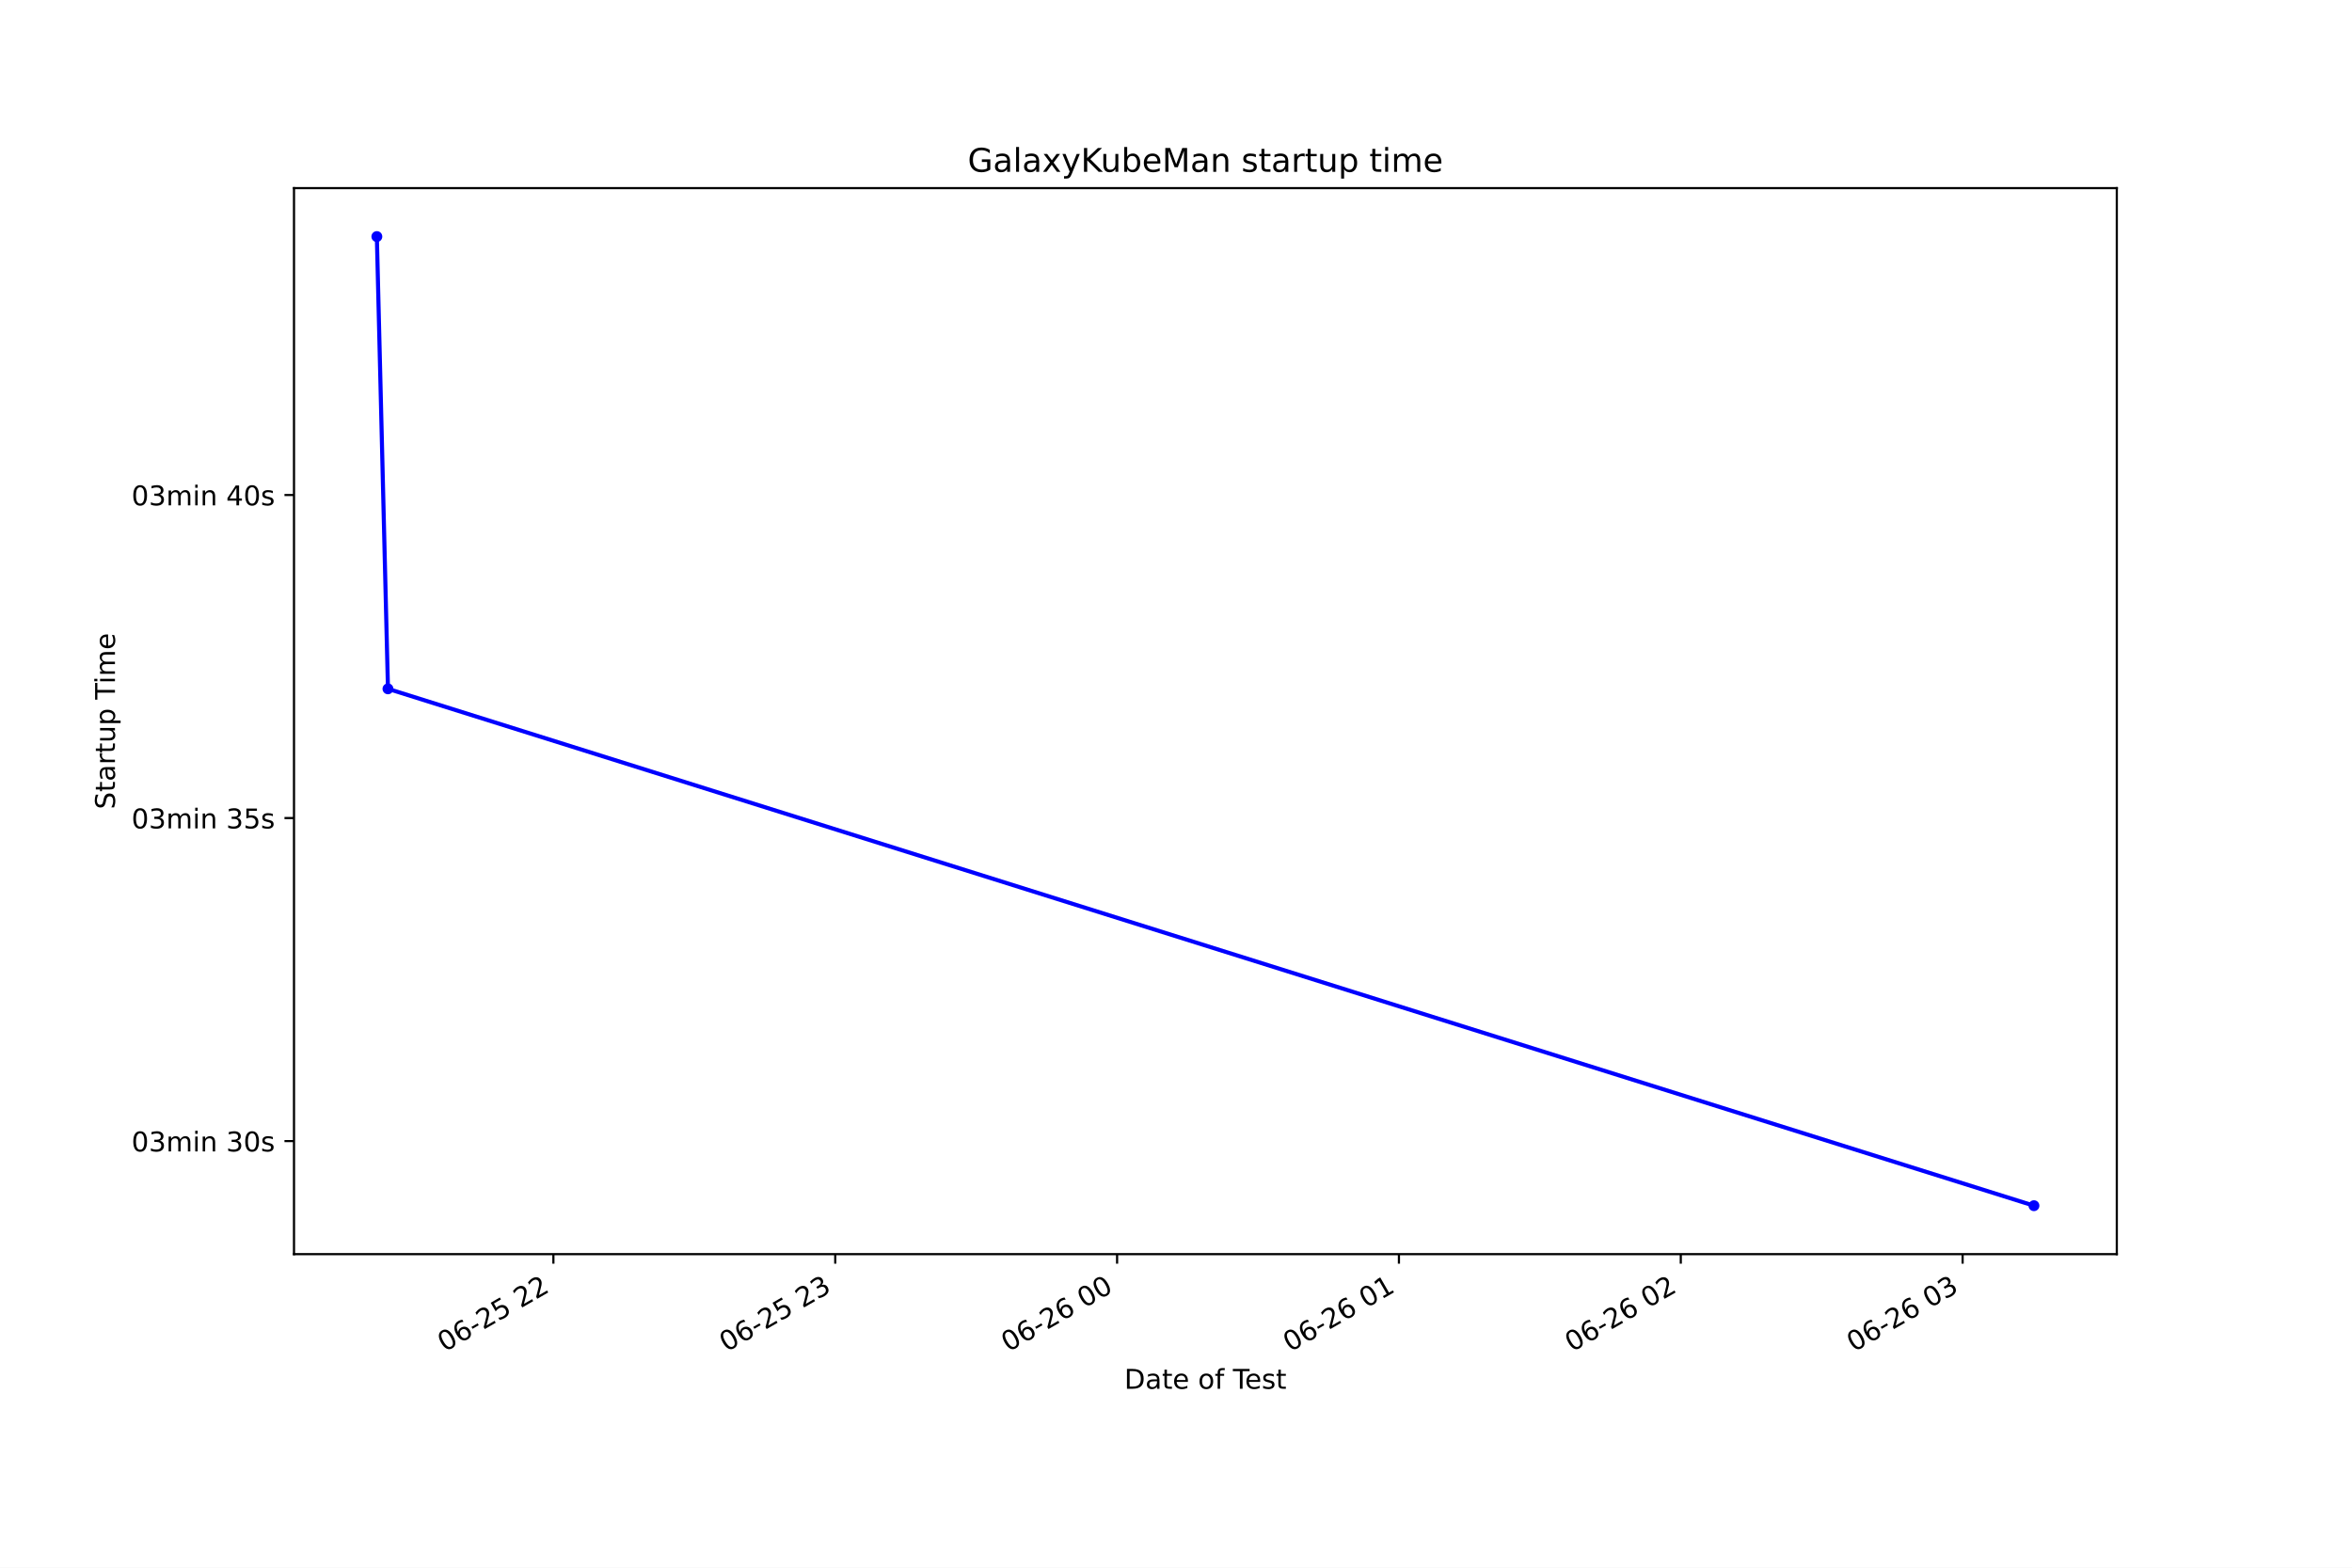
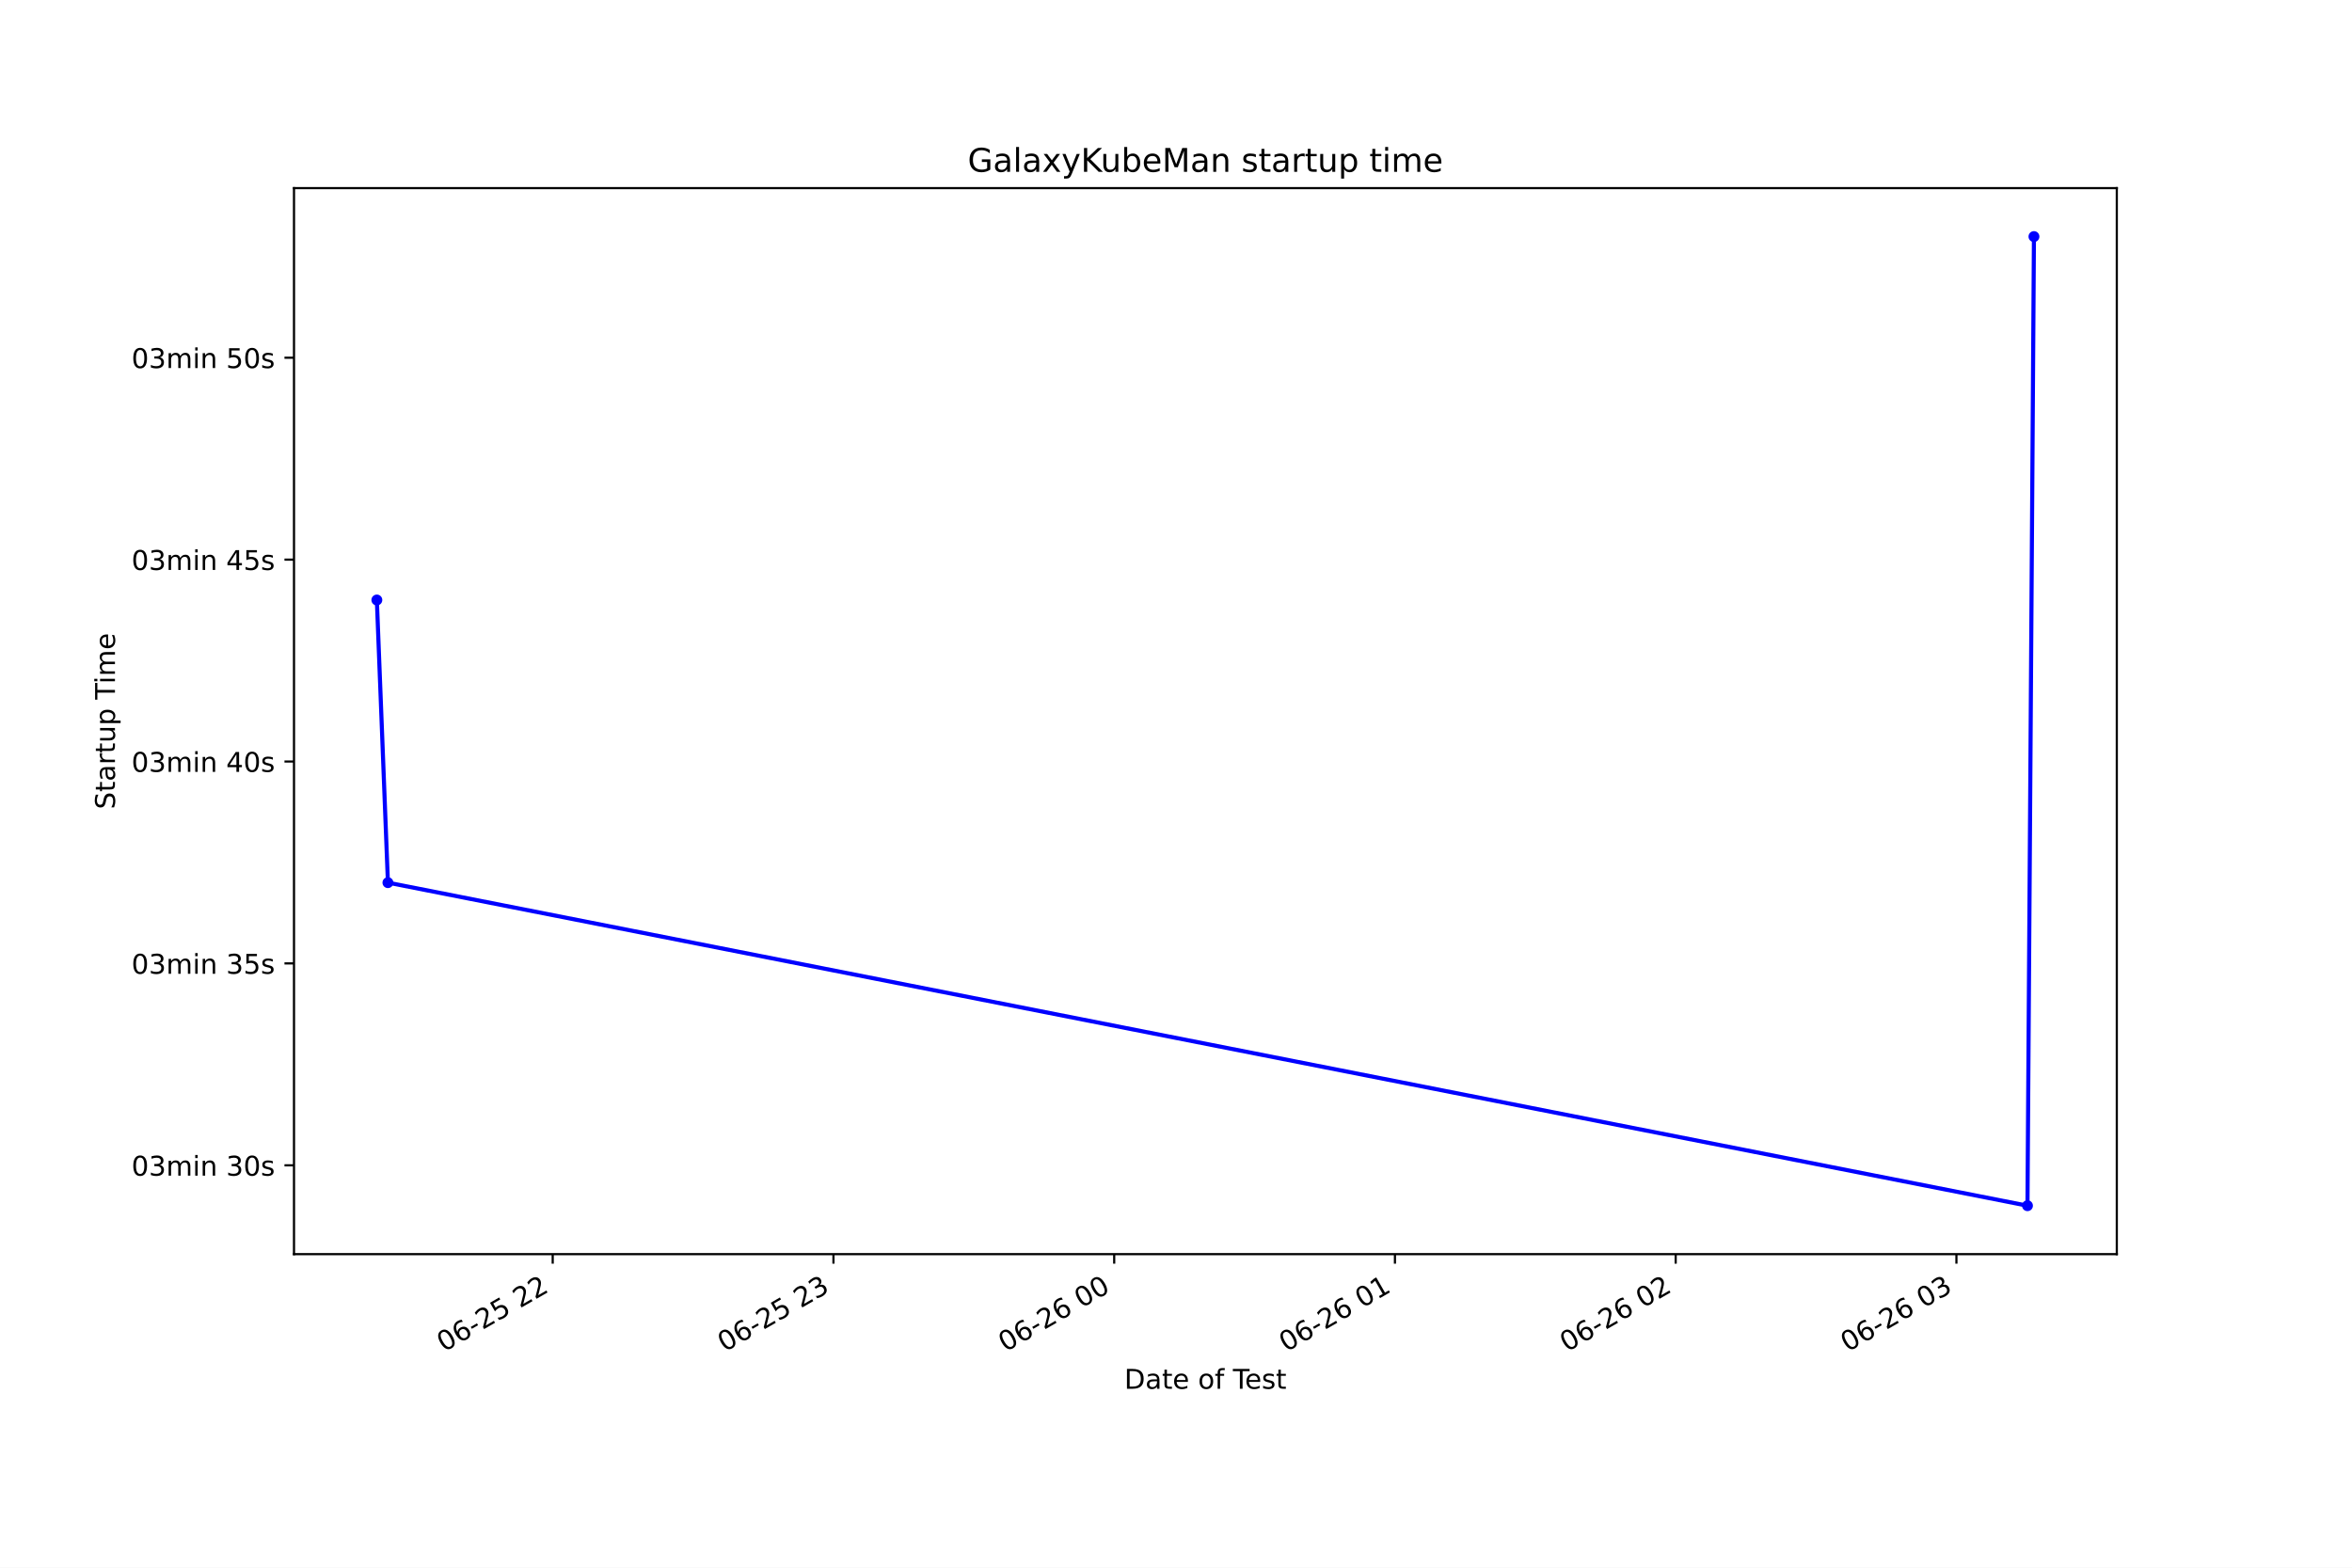
<svg xmlns="http://www.w3.org/2000/svg" xmlns:xlink="http://www.w3.org/1999/xlink" height="576pt" version="1.1" viewBox="0 0 864 576" width="864pt">
  <defs>
    <style type="text/css">*{stroke-linecap:butt;stroke-linejoin:round;}</style>
  </defs>
  <g id="figure_1">
    <g id="patch_1">
      <path d="M 0 576  L 864 576  L 864 0  L 0 0  z " style="fill:#ffffff;" />
    </g>
    <g id="axes_1">
      <g id="patch_2">
        <path d="M 108 460.8  L 777.6 460.8  L 777.6 69.12  L 108 69.12  z " style="fill:#ffffff;" />
      </g>
      <g id="matplotlib.axis_1">
        <g id="xtick_1">
          <g id="line2d_1">
            <defs>
-               <path d="M 0 0  L 0 3.5  " id="mb823dc4810" style="stroke:#000000;stroke-width:0.8;" />
+               <path d="M 0 0  L 0 3.5  " id="me6488b1b2f" style="stroke:#000000;stroke-width:0.8;" />
            </defs>
            <g>
-               <use style="stroke:#000000;stroke-width:0.8;" x="203.289" xlink:href="#mb823dc4810" y="460.8" />
+               <use style="stroke:#000000;stroke-width:0.8;" x="203.036" xlink:href="#me6488b1b2f" y="460.8" />
            </g>
          </g>
          <g id="text_1">
-             <g transform="translate(163.3123 496.8609)rotate(-30)scale(0.1 -0.1)">
+             <g transform="translate(163.059 496.8609)rotate(-30)scale(0.1 -0.1)">
              <defs>
                <path d="M 2034 4250  Q 1547 4250 1301 3770  Q 1056 3291 1056 2328  Q 1056 1369 1301 889  Q 1547 409 2034 409  Q 2525 409 2770 889  Q 3016 1369 3016 2328  Q 3016 3291 2770 3770  Q 2525 4250 2034 4250  z M 2034 4750  Q 2819 4750 3233 4129  Q 3647 3509 3647 2328  Q 3647 1150 3233 529  Q 2819 -91 2034 -91  Q 1250 -91 836 529  Q 422 1150 422 2328  Q 422 3509 836 4129  Q 1250 4750 2034 4750  z " id="DejaVuSans-30" transform="scale(0.015625)" />
                <path d="M 2113 2584  Q 1688 2584 1439 2293  Q 1191 2003 1191 1497  Q 1191 994 1439 701  Q 1688 409 2113 409  Q 2538 409 2786 701  Q 3034 994 3034 1497  Q 3034 2003 2786 2293  Q 2538 2584 2113 2584  z M 3366 4563  L 3366 3988  Q 3128 4100 2886 4159  Q 2644 4219 2406 4219  Q 1781 4219 1451 3797  Q 1122 3375 1075 2522  Q 1259 2794 1537 2939  Q 1816 3084 2150 3084  Q 2853 3084 3261 2657  Q 3669 2231 3669 1497  Q 3669 778 3244 343  Q 2819 -91 2113 -91  Q 1303 -91 875 529  Q 447 1150 447 2328  Q 447 3434 972 4092  Q 1497 4750 2381 4750  Q 2619 4750 2861 4703  Q 3103 4656 3366 4563  z " id="DejaVuSans-36" transform="scale(0.015625)" />
                <path d="M 313 2009  L 1997 2009  L 1997 1497  L 313 1497  L 313 2009  z " id="DejaVuSans-2d" transform="scale(0.015625)" />
                <path d="M 1228 531  L 3431 531  L 3431 0  L 469 0  L 469 531  Q 828 903 1448 1529  Q 2069 2156 2228 2338  Q 2531 2678 2651 2914  Q 2772 3150 2772 3378  Q 2772 3750 2511 3984  Q 2250 4219 1831 4219  Q 1534 4219 1204 4116  Q 875 4013 500 3803  L 500 4441  Q 881 4594 1212 4672  Q 1544 4750 1819 4750  Q 2544 4750 2975 4387  Q 3406 4025 3406 3419  Q 3406 3131 3298 2873  Q 3191 2616 2906 2266  Q 2828 2175 2409 1742  Q 1991 1309 1228 531  z " id="DejaVuSans-32" transform="scale(0.015625)" />
                <path d="M 691 4666  L 3169 4666  L 3169 4134  L 1269 4134  L 1269 2991  Q 1406 3038 1543 3061  Q 1681 3084 1819 3084  Q 2600 3084 3056 2656  Q 3513 2228 3513 1497  Q 3513 744 3044 326  Q 2575 -91 1722 -91  Q 1428 -91 1123 -41  Q 819 9 494 109  L 494 744  Q 775 591 1075 516  Q 1375 441 1709 441  Q 2250 441 2565 725  Q 2881 1009 2881 1497  Q 2881 1984 2565 2268  Q 2250 2553 1709 2553  Q 1456 2553 1204 2497  Q 953 2441 691 2322  L 691 4666  z " id="DejaVuSans-35" transform="scale(0.015625)" />
                <path id="DejaVuSans-20" transform="scale(0.015625)" />
              </defs>
              <use xlink:href="#DejaVuSans-30" />
              <use x="63.623" xlink:href="#DejaVuSans-36" />
              <use x="127.246" xlink:href="#DejaVuSans-2d" />
              <use x="163.33" xlink:href="#DejaVuSans-32" />
              <use x="226.953" xlink:href="#DejaVuSans-35" />
              <use x="290.576" xlink:href="#DejaVuSans-20" />
              <use x="322.363" xlink:href="#DejaVuSans-32" />
              <use x="385.986" xlink:href="#DejaVuSans-32" />
            </g>
          </g>
        </g>
        <g id="xtick_2">
          <g id="line2d_2">
            <g>
-               <use style="stroke:#000000;stroke-width:0.8;" x="306.824" xlink:href="#mb823dc4810" y="460.8" />
+               <use style="stroke:#000000;stroke-width:0.8;" x="306.167" xlink:href="#me6488b1b2f" y="460.8" />
            </g>
          </g>
          <g id="text_2">
-             <g transform="translate(266.8471 496.8609)rotate(-30)scale(0.1 -0.1)">
+             <g transform="translate(266.1894 496.8609)rotate(-30)scale(0.1 -0.1)">
              <defs>
                <path d="M 2597 2516  Q 3050 2419 3304 2112  Q 3559 1806 3559 1356  Q 3559 666 3084 287  Q 2609 -91 1734 -91  Q 1441 -91 1130 -33  Q 819 25 488 141  L 488 750  Q 750 597 1062 519  Q 1375 441 1716 441  Q 2309 441 2620 675  Q 2931 909 2931 1356  Q 2931 1769 2642 2001  Q 2353 2234 1838 2234  L 1294 2234  L 1294 2753  L 1863 2753  Q 2328 2753 2575 2939  Q 2822 3125 2822 3475  Q 2822 3834 2567 4026  Q 2313 4219 1838 4219  Q 1578 4219 1281 4162  Q 984 4106 628 3988  L 628 4550  Q 988 4650 1302 4700  Q 1616 4750 1894 4750  Q 2613 4750 3031 4423  Q 3450 4097 3450 3541  Q 3450 3153 3228 2886  Q 3006 2619 2597 2516  z " id="DejaVuSans-33" transform="scale(0.015625)" />
              </defs>
              <use xlink:href="#DejaVuSans-30" />
              <use x="63.623" xlink:href="#DejaVuSans-36" />
              <use x="127.246" xlink:href="#DejaVuSans-2d" />
              <use x="163.33" xlink:href="#DejaVuSans-32" />
              <use x="226.953" xlink:href="#DejaVuSans-35" />
              <use x="290.576" xlink:href="#DejaVuSans-20" />
              <use x="322.363" xlink:href="#DejaVuSans-32" />
              <use x="385.986" xlink:href="#DejaVuSans-33" />
            </g>
          </g>
        </g>
        <g id="xtick_3">
          <g id="line2d_3">
            <g>
-               <use style="stroke:#000000;stroke-width:0.8;" x="410.359" xlink:href="#mb823dc4810" y="460.8" />
+               <use style="stroke:#000000;stroke-width:0.8;" x="409.297" xlink:href="#me6488b1b2f" y="460.8" />
            </g>
          </g>
          <g id="text_3">
-             <g transform="translate(370.3819 496.8609)rotate(-30)scale(0.1 -0.1)">
+             <g transform="translate(369.3198 496.8609)rotate(-30)scale(0.1 -0.1)">
              <use xlink:href="#DejaVuSans-30" />
              <use x="63.623" xlink:href="#DejaVuSans-36" />
              <use x="127.246" xlink:href="#DejaVuSans-2d" />
              <use x="163.33" xlink:href="#DejaVuSans-32" />
              <use x="226.953" xlink:href="#DejaVuSans-36" />
              <use x="290.576" xlink:href="#DejaVuSans-20" />
              <use x="322.363" xlink:href="#DejaVuSans-30" />
              <use x="385.986" xlink:href="#DejaVuSans-30" />
            </g>
          </g>
        </g>
        <g id="xtick_4">
          <g id="line2d_4">
            <g>
-               <use style="stroke:#000000;stroke-width:0.8;" x="513.894" xlink:href="#mb823dc4810" y="460.8" />
+               <use style="stroke:#000000;stroke-width:0.8;" x="512.427" xlink:href="#me6488b1b2f" y="460.8" />
            </g>
          </g>
          <g id="text_4">
-             <g transform="translate(473.9168 496.8609)rotate(-30)scale(0.1 -0.1)">
+             <g transform="translate(472.4502 496.8609)rotate(-30)scale(0.1 -0.1)">
              <defs>
                <path d="M 794 531  L 1825 531  L 1825 4091  L 703 3866  L 703 4441  L 1819 4666  L 2450 4666  L 2450 531  L 3481 531  L 3481 0  L 794 0  L 794 531  z " id="DejaVuSans-31" transform="scale(0.015625)" />
              </defs>
              <use xlink:href="#DejaVuSans-30" />
              <use x="63.623" xlink:href="#DejaVuSans-36" />
              <use x="127.246" xlink:href="#DejaVuSans-2d" />
              <use x="163.33" xlink:href="#DejaVuSans-32" />
              <use x="226.953" xlink:href="#DejaVuSans-36" />
              <use x="290.576" xlink:href="#DejaVuSans-20" />
              <use x="322.363" xlink:href="#DejaVuSans-30" />
              <use x="385.986" xlink:href="#DejaVuSans-31" />
            </g>
          </g>
        </g>
        <g id="xtick_5">
          <g id="line2d_5">
            <g>
-               <use style="stroke:#000000;stroke-width:0.8;" x="617.429" xlink:href="#mb823dc4810" y="460.8" />
+               <use style="stroke:#000000;stroke-width:0.8;" x="615.558" xlink:href="#me6488b1b2f" y="460.8" />
            </g>
          </g>
          <g id="text_5">
-             <g transform="translate(577.4516 496.8609)rotate(-30)scale(0.1 -0.1)">
+             <g transform="translate(575.5806 496.8609)rotate(-30)scale(0.1 -0.1)">
              <use xlink:href="#DejaVuSans-30" />
              <use x="63.623" xlink:href="#DejaVuSans-36" />
              <use x="127.246" xlink:href="#DejaVuSans-2d" />
              <use x="163.33" xlink:href="#DejaVuSans-32" />
              <use x="226.953" xlink:href="#DejaVuSans-36" />
              <use x="290.576" xlink:href="#DejaVuSans-20" />
              <use x="322.363" xlink:href="#DejaVuSans-30" />
              <use x="385.986" xlink:href="#DejaVuSans-32" />
            </g>
          </g>
        </g>
        <g id="xtick_6">
          <g id="line2d_6">
            <g>
-               <use style="stroke:#000000;stroke-width:0.8;" x="720.964" xlink:href="#mb823dc4810" y="460.8" />
+               <use style="stroke:#000000;stroke-width:0.8;" x="718.688" xlink:href="#me6488b1b2f" y="460.8" />
            </g>
          </g>
          <g id="text_6">
-             <g transform="translate(680.9864 496.8609)rotate(-30)scale(0.1 -0.1)">
+             <g transform="translate(678.711 496.8609)rotate(-30)scale(0.1 -0.1)">
              <use xlink:href="#DejaVuSans-30" />
              <use x="63.623" xlink:href="#DejaVuSans-36" />
              <use x="127.246" xlink:href="#DejaVuSans-2d" />
              <use x="163.33" xlink:href="#DejaVuSans-32" />
              <use x="226.953" xlink:href="#DejaVuSans-36" />
              <use x="290.576" xlink:href="#DejaVuSans-20" />
              <use x="322.363" xlink:href="#DejaVuSans-30" />
              <use x="385.986" xlink:href="#DejaVuSans-33" />
            </g>
          </g>
        </g>
        <g id="text_7">
          <g transform="translate(413.0063 510.2604)scale(0.1 -0.1)">
            <defs>
              <path d="M 1259 4147  L 1259 519  L 2022 519  Q 2988 519 3436 956  Q 3884 1394 3884 2338  Q 3884 3275 3436 3711  Q 2988 4147 2022 4147  L 1259 4147  z M 628 4666  L 1925 4666  Q 3281 4666 3915 4102  Q 4550 3538 4550 2338  Q 4550 1131 3912 565  Q 3275 0 1925 0  L 628 0  L 628 4666  z " id="DejaVuSans-44" transform="scale(0.015625)" />
              <path d="M 2194 1759  Q 1497 1759 1228 1600  Q 959 1441 959 1056  Q 959 750 1161 570  Q 1363 391 1709 391  Q 2188 391 2477 730  Q 2766 1069 2766 1631  L 2766 1759  L 2194 1759  z M 3341 1997  L 3341 0  L 2766 0  L 2766 531  Q 2569 213 2275 61  Q 1981 -91 1556 -91  Q 1019 -91 701 211  Q 384 513 384 1019  Q 384 1609 779 1909  Q 1175 2209 1959 2209  L 2766 2209  L 2766 2266  Q 2766 2663 2505 2880  Q 2244 3097 1772 3097  Q 1472 3097 1187 3025  Q 903 2953 641 2809  L 641 3341  Q 956 3463 1253 3523  Q 1550 3584 1831 3584  Q 2591 3584 2966 3190  Q 3341 2797 3341 1997  z " id="DejaVuSans-61" transform="scale(0.015625)" />
              <path d="M 1172 4494  L 1172 3500  L 2356 3500  L 2356 3053  L 1172 3053  L 1172 1153  Q 1172 725 1289 603  Q 1406 481 1766 481  L 2356 481  L 2356 0  L 1766 0  Q 1100 0 847 248  Q 594 497 594 1153  L 594 3053  L 172 3053  L 172 3500  L 594 3500  L 594 4494  L 1172 4494  z " id="DejaVuSans-74" transform="scale(0.015625)" />
              <path d="M 3597 1894  L 3597 1613  L 953 1613  Q 991 1019 1311 708  Q 1631 397 2203 397  Q 2534 397 2845 478  Q 3156 559 3463 722  L 3463 178  Q 3153 47 2828 -22  Q 2503 -91 2169 -91  Q 1331 -91 842 396  Q 353 884 353 1716  Q 353 2575 817 3079  Q 1281 3584 2069 3584  Q 2775 3584 3186 3129  Q 3597 2675 3597 1894  z M 3022 2063  Q 3016 2534 2758 2815  Q 2500 3097 2075 3097  Q 1594 3097 1305 2825  Q 1016 2553 972 2059  L 3022 2063  z " id="DejaVuSans-65" transform="scale(0.015625)" />
              <path d="M 1959 3097  Q 1497 3097 1228 2736  Q 959 2375 959 1747  Q 959 1119 1226 758  Q 1494 397 1959 397  Q 2419 397 2687 759  Q 2956 1122 2956 1747  Q 2956 2369 2687 2733  Q 2419 3097 1959 3097  z M 1959 3584  Q 2709 3584 3137 3096  Q 3566 2609 3566 1747  Q 3566 888 3137 398  Q 2709 -91 1959 -91  Q 1206 -91 779 398  Q 353 888 353 1747  Q 353 2609 779 3096  Q 1206 3584 1959 3584  z " id="DejaVuSans-6f" transform="scale(0.015625)" />
              <path d="M 2375 4863  L 2375 4384  L 1825 4384  Q 1516 4384 1395 4259  Q 1275 4134 1275 3809  L 1275 3500  L 2222 3500  L 2222 3053  L 1275 3053  L 1275 0  L 697 0  L 697 3053  L 147 3053  L 147 3500  L 697 3500  L 697 3744  Q 697 4328 969 4595  Q 1241 4863 1831 4863  L 2375 4863  z " id="DejaVuSans-66" transform="scale(0.015625)" />
              <path d="M -19 4666  L 3928 4666  L 3928 4134  L 2272 4134  L 2272 0  L 1638 0  L 1638 4134  L -19 4134  L -19 4666  z " id="DejaVuSans-54" transform="scale(0.015625)" />
              <path d="M 2834 3397  L 2834 2853  Q 2591 2978 2328 3040  Q 2066 3103 1784 3103  Q 1356 3103 1142 2972  Q 928 2841 928 2578  Q 928 2378 1081 2264  Q 1234 2150 1697 2047  L 1894 2003  Q 2506 1872 2764 1633  Q 3022 1394 3022 966  Q 3022 478 2636 193  Q 2250 -91 1575 -91  Q 1294 -91 989 -36  Q 684 19 347 128  L 347 722  Q 666 556 975 473  Q 1284 391 1588 391  Q 1994 391 2212 530  Q 2431 669 2431 922  Q 2431 1156 2273 1281  Q 2116 1406 1581 1522  L 1381 1569  Q 847 1681 609 1914  Q 372 2147 372 2553  Q 372 3047 722 3315  Q 1072 3584 1716 3584  Q 2034 3584 2315 3537  Q 2597 3491 2834 3397  z " id="DejaVuSans-73" transform="scale(0.015625)" />
            </defs>
            <use xlink:href="#DejaVuSans-44" />
            <use x="77.002" xlink:href="#DejaVuSans-61" />
            <use x="138.281" xlink:href="#DejaVuSans-74" />
            <use x="177.49" xlink:href="#DejaVuSans-65" />
            <use x="239.014" xlink:href="#DejaVuSans-20" />
            <use x="270.801" xlink:href="#DejaVuSans-6f" />
            <use x="331.982" xlink:href="#DejaVuSans-66" />
            <use x="367.188" xlink:href="#DejaVuSans-20" />
            <use x="398.975" xlink:href="#DejaVuSans-54" />
            <use x="443.059" xlink:href="#DejaVuSans-65" />
            <use x="504.582" xlink:href="#DejaVuSans-73" />
            <use x="556.682" xlink:href="#DejaVuSans-74" />
          </g>
        </g>
      </g>
      <g id="matplotlib.axis_2">
        <g id="ytick_1">
          <g id="line2d_7">
            <defs>
-               <path d="M 0 0  L -3.5 0  " id="mc47bee6eed" style="stroke:#000000;stroke-width:0.8;" />
+               <path d="M 0 0  L -3.5 0  " id="m323b0a9a21" style="stroke:#000000;stroke-width:0.8;" />
            </defs>
            <g>
-               <use style="stroke:#000000;stroke-width:0.8;" x="108" xlink:href="#mc47bee6eed" y="419.258" />
+               <use style="stroke:#000000;stroke-width:0.8;" x="108" xlink:href="#m323b0a9a21" y="428.16" />
            </g>
          </g>
          <g id="text_8">
-             <g transform="translate(48.30625 423.0574)scale(0.1 -0.1)">
+             <g transform="translate(48.30625 431.9592)scale(0.1 -0.1)">
              <defs>
                <path d="M 3328 2828  Q 3544 3216 3844 3400  Q 4144 3584 4550 3584  Q 5097 3584 5394 3201  Q 5691 2819 5691 2113  L 5691 0  L 5113 0  L 5113 2094  Q 5113 2597 4934 2840  Q 4756 3084 4391 3084  Q 3944 3084 3684 2787  Q 3425 2491 3425 1978  L 3425 0  L 2847 0  L 2847 2094  Q 2847 2600 2669 2842  Q 2491 3084 2119 3084  Q 1678 3084 1418 2786  Q 1159 2488 1159 1978  L 1159 0  L 581 0  L 581 3500  L 1159 3500  L 1159 2956  Q 1356 3278 1631 3431  Q 1906 3584 2284 3584  Q 2666 3584 2933 3390  Q 3200 3197 3328 2828  z " id="DejaVuSans-6d" transform="scale(0.015625)" />
                <path d="M 603 3500  L 1178 3500  L 1178 0  L 603 0  L 603 3500  z M 603 4863  L 1178 4863  L 1178 4134  L 603 4134  L 603 4863  z " id="DejaVuSans-69" transform="scale(0.015625)" />
                <path d="M 3513 2113  L 3513 0  L 2938 0  L 2938 2094  Q 2938 2591 2744 2837  Q 2550 3084 2163 3084  Q 1697 3084 1428 2787  Q 1159 2491 1159 1978  L 1159 0  L 581 0  L 581 3500  L 1159 3500  L 1159 2956  Q 1366 3272 1645 3428  Q 1925 3584 2291 3584  Q 2894 3584 3203 3211  Q 3513 2838 3513 2113  z " id="DejaVuSans-6e" transform="scale(0.015625)" />
              </defs>
              <use xlink:href="#DejaVuSans-30" />
              <use x="63.623" xlink:href="#DejaVuSans-33" />
              <use x="127.246" xlink:href="#DejaVuSans-6d" />
              <use x="224.658" xlink:href="#DejaVuSans-69" />
              <use x="252.441" xlink:href="#DejaVuSans-6e" />
              <use x="315.82" xlink:href="#DejaVuSans-20" />
              <use x="347.607" xlink:href="#DejaVuSans-33" />
              <use x="411.23" xlink:href="#DejaVuSans-30" />
              <use x="474.854" xlink:href="#DejaVuSans-73" />
            </g>
          </g>
        </g>
        <g id="ytick_2">
          <g id="line2d_8">
            <g>
-               <use style="stroke:#000000;stroke-width:0.8;" x="108" xlink:href="#mc47bee6eed" y="300.567" />
+               <use style="stroke:#000000;stroke-width:0.8;" x="108" xlink:href="#m323b0a9a21" y="353.978" />
            </g>
          </g>
          <g id="text_9">
-             <g transform="translate(48.30625 304.3665)scale(0.1 -0.1)">
+             <g transform="translate(48.30625 357.7774)scale(0.1 -0.1)">
              <use xlink:href="#DejaVuSans-30" />
              <use x="63.623" xlink:href="#DejaVuSans-33" />
              <use x="127.246" xlink:href="#DejaVuSans-6d" />
              <use x="224.658" xlink:href="#DejaVuSans-69" />
              <use x="252.441" xlink:href="#DejaVuSans-6e" />
              <use x="315.82" xlink:href="#DejaVuSans-20" />
              <use x="347.607" xlink:href="#DejaVuSans-33" />
              <use x="411.23" xlink:href="#DejaVuSans-35" />
              <use x="474.854" xlink:href="#DejaVuSans-73" />
            </g>
          </g>
        </g>
        <g id="ytick_3">
          <g id="line2d_9">
            <g>
-               <use style="stroke:#000000;stroke-width:0.8;" x="108" xlink:href="#mc47bee6eed" y="181.876" />
+               <use style="stroke:#000000;stroke-width:0.8;" x="108" xlink:href="#m323b0a9a21" y="279.796" />
            </g>
          </g>
          <g id="text_10">
-             <g transform="translate(48.30625 185.6756)scale(0.1 -0.1)">
+             <g transform="translate(48.30625 283.5956)scale(0.1 -0.1)">
              <defs>
                <path d="M 2419 4116  L 825 1625  L 2419 1625  L 2419 4116  z M 2253 4666  L 3047 4666  L 3047 1625  L 3713 1625  L 3713 1100  L 3047 1100  L 3047 0  L 2419 0  L 2419 1100  L 313 1100  L 313 1709  L 2253 4666  z " id="DejaVuSans-34" transform="scale(0.015625)" />
              </defs>
              <use xlink:href="#DejaVuSans-30" />
              <use x="63.623" xlink:href="#DejaVuSans-33" />
              <use x="127.246" xlink:href="#DejaVuSans-6d" />
              <use x="224.658" xlink:href="#DejaVuSans-69" />
              <use x="252.441" xlink:href="#DejaVuSans-6e" />
              <use x="315.82" xlink:href="#DejaVuSans-20" />
              <use x="347.607" xlink:href="#DejaVuSans-34" />
              <use x="411.23" xlink:href="#DejaVuSans-30" />
              <use x="474.854" xlink:href="#DejaVuSans-73" />
            </g>
          </g>
        </g>
-         <g id="text_11">
+         <g id="ytick_4">
+           <g id="line2d_10">
+             <g>
+               <use style="stroke:#000000;stroke-width:0.8;" x="108" xlink:href="#m323b0a9a21" y="205.615" />
+             </g>
+           </g>
+           <g id="text_11">
+             <g transform="translate(48.30625 209.4138)scale(0.1 -0.1)">
+               <use xlink:href="#DejaVuSans-30" />
+               <use x="63.623" xlink:href="#DejaVuSans-33" />
+               <use x="127.246" xlink:href="#DejaVuSans-6d" />
+               <use x="224.658" xlink:href="#DejaVuSans-69" />
+               <use x="252.441" xlink:href="#DejaVuSans-6e" />
+               <use x="315.82" xlink:href="#DejaVuSans-20" />
+               <use x="347.607" xlink:href="#DejaVuSans-34" />
+               <use x="411.23" xlink:href="#DejaVuSans-35" />
+               <use x="474.854" xlink:href="#DejaVuSans-73" />
+             </g>
+           </g>
+         </g>
+         <g id="ytick_5">
+           <g id="line2d_11">
+             <g>
+               <use style="stroke:#000000;stroke-width:0.8;" x="108" xlink:href="#m323b0a9a21" y="131.433" />
+             </g>
+           </g>
+           <g id="text_12">
+             <g transform="translate(48.30625 135.2319)scale(0.1 -0.1)">
+               <use xlink:href="#DejaVuSans-30" />
+               <use x="63.623" xlink:href="#DejaVuSans-33" />
+               <use x="127.246" xlink:href="#DejaVuSans-6d" />
+               <use x="224.658" xlink:href="#DejaVuSans-69" />
+               <use x="252.441" xlink:href="#DejaVuSans-6e" />
+               <use x="315.82" xlink:href="#DejaVuSans-20" />
+               <use x="347.607" xlink:href="#DejaVuSans-35" />
+               <use x="411.23" xlink:href="#DejaVuSans-30" />
+               <use x="474.854" xlink:href="#DejaVuSans-73" />
+             </g>
+           </g>
+         </g>
+         <g id="text_13">
          <g transform="translate(42.22656 297.3397)rotate(-90)scale(0.1 -0.1)">
            <defs>
              <path d="M 3425 4513  L 3425 3897  Q 3066 4069 2747 4153  Q 2428 4238 2131 4238  Q 1616 4238 1336 4038  Q 1056 3838 1056 3469  Q 1056 3159 1242 3001  Q 1428 2844 1947 2747  L 2328 2669  Q 3034 2534 3370 2195  Q 3706 1856 3706 1288  Q 3706 609 3251 259  Q 2797 -91 1919 -91  Q 1588 -91 1214 -16  Q 841 59 441 206  L 441 856  Q 825 641 1194 531  Q 1563 422 1919 422  Q 2459 422 2753 634  Q 3047 847 3047 1241  Q 3047 1584 2836 1778  Q 2625 1972 2144 2069  L 1759 2144  Q 1053 2284 737 2584  Q 422 2884 422 3419  Q 422 4038 858 4394  Q 1294 4750 2059 4750  Q 2388 4750 2728 4690  Q 3069 4631 3425 4513  z " id="DejaVuSans-53" transform="scale(0.015625)" />
              <path d="M 2631 2963  Q 2534 3019 2420 3045  Q 2306 3072 2169 3072  Q 1681 3072 1420 2755  Q 1159 2438 1159 1844  L 1159 0  L 581 0  L 581 3500  L 1159 3500  L 1159 2956  Q 1341 3275 1631 3429  Q 1922 3584 2338 3584  Q 2397 3584 2469 3576  Q 2541 3569 2628 3553  L 2631 2963  z " id="DejaVuSans-72" transform="scale(0.015625)" />
              <path d="M 544 1381  L 544 3500  L 1119 3500  L 1119 1403  Q 1119 906 1312 657  Q 1506 409 1894 409  Q 2359 409 2629 706  Q 2900 1003 2900 1516  L 2900 3500  L 3475 3500  L 3475 0  L 2900 0  L 2900 538  Q 2691 219 2414 64  Q 2138 -91 1772 -91  Q 1169 -91 856 284  Q 544 659 544 1381  z M 1991 3584  L 1991 3584  z " id="DejaVuSans-75" transform="scale(0.015625)" />
              <path d="M 1159 525  L 1159 -1331  L 581 -1331  L 581 3500  L 1159 3500  L 1159 2969  Q 1341 3281 1617 3432  Q 1894 3584 2278 3584  Q 2916 3584 3314 3078  Q 3713 2572 3713 1747  Q 3713 922 3314 415  Q 2916 -91 2278 -91  Q 1894 -91 1617 61  Q 1341 213 1159 525  z M 3116 1747  Q 3116 2381 2855 2742  Q 2594 3103 2138 3103  Q 1681 3103 1420 2742  Q 1159 2381 1159 1747  Q 1159 1113 1420 752  Q 1681 391 2138 391  Q 2594 391 2855 752  Q 3116 1113 3116 1747  z " id="DejaVuSans-70" transform="scale(0.015625)" />
            </defs>
            <use xlink:href="#DejaVuSans-53" />
            <use x="63.477" xlink:href="#DejaVuSans-74" />
            <use x="102.686" xlink:href="#DejaVuSans-61" />
            <use x="163.965" xlink:href="#DejaVuSans-72" />
            <use x="205.078" xlink:href="#DejaVuSans-74" />
            <use x="244.287" xlink:href="#DejaVuSans-75" />
            <use x="307.666" xlink:href="#DejaVuSans-70" />
            <use x="371.143" xlink:href="#DejaVuSans-20" />
            <use x="402.93" xlink:href="#DejaVuSans-54" />
            <use x="460.889" xlink:href="#DejaVuSans-69" />
            <use x="488.672" xlink:href="#DejaVuSans-6d" />
            <use x="586.084" xlink:href="#DejaVuSans-65" />
          </g>
        </g>
      </g>
-       <g id="line2d_10">
-         <path clip-path="url(#p0ecf2a13c5)" d="M 747.164 442.996  L 142.52 253.091  L 138.436 86.924  " style="fill:none;stroke:#0000ff;stroke-linecap:square;stroke-width:1.5;" />
+       <g id="line2d_12">
+         <path clip-path="url(#p4029357180)" d="M 747.164 86.924  L 744.786 442.996  L 142.504 324.305  L 138.436 220.451  " style="fill:none;stroke:#0000ff;stroke-linecap:square;stroke-width:1.5;" />
        <defs>
-           <path d="M 0 1.5  C 0.398 1.5 0.779 1.342 1.061 1.061  C 1.342 0.779 1.5 0.398 1.5 0  C 1.5 -0.398 1.342 -0.779 1.061 -1.061  C 0.779 -1.342 0.398 -1.5 0 -1.5  C -0.398 -1.5 -0.779 -1.342 -1.061 -1.061  C -1.342 -0.779 -1.5 -0.398 -1.5 0  C -1.5 0.398 -1.342 0.779 -1.061 1.061  C -0.779 1.342 -0.398 1.5 0 1.5  z " id="m5369cb0ecd" style="stroke:#0000ff;" />
+           <path d="M 0 1.5  C 0.398 1.5 0.779 1.342 1.061 1.061  C 1.342 0.779 1.5 0.398 1.5 0  C 1.5 -0.398 1.342 -0.779 1.061 -1.061  C 0.779 -1.342 0.398 -1.5 0 -1.5  C -0.398 -1.5 -0.779 -1.342 -1.061 -1.061  C -1.342 -0.779 -1.5 -0.398 -1.5 0  C -1.5 0.398 -1.342 0.779 -1.061 1.061  C -0.779 1.342 -0.398 1.5 0 1.5  z " id="m2cdac9c969" style="stroke:#0000ff;" />
        </defs>
-         <g clip-path="url(#p0ecf2a13c5)">
-           <use style="fill:#0000ff;stroke:#0000ff;" x="747.164" xlink:href="#m5369cb0ecd" y="442.996" />
-           <use style="fill:#0000ff;stroke:#0000ff;" x="142.52" xlink:href="#m5369cb0ecd" y="253.091" />
-           <use style="fill:#0000ff;stroke:#0000ff;" x="138.436" xlink:href="#m5369cb0ecd" y="86.924" />
+         <g clip-path="url(#p4029357180)">
+           <use style="fill:#0000ff;stroke:#0000ff;" x="747.164" xlink:href="#m2cdac9c969" y="86.924" />
+           <use style="fill:#0000ff;stroke:#0000ff;" x="744.786" xlink:href="#m2cdac9c969" y="442.996" />
+           <use style="fill:#0000ff;stroke:#0000ff;" x="142.504" xlink:href="#m2cdac9c969" y="324.305" />
+           <use style="fill:#0000ff;stroke:#0000ff;" x="138.436" xlink:href="#m2cdac9c969" y="220.451" />
        </g>
      </g>
      <g id="patch_3">
        <path d="M 108 460.8  L 108 69.12  " style="fill:none;stroke:#000000;stroke-linecap:square;stroke-linejoin:miter;stroke-width:0.8;" />
      </g>
      <g id="patch_4">
        <path d="M 777.6 460.8  L 777.6 69.12  " style="fill:none;stroke:#000000;stroke-linecap:square;stroke-linejoin:miter;stroke-width:0.8;" />
      </g>
      <g id="patch_5">
        <path d="M 108 460.8  L 777.6 460.8  " style="fill:none;stroke:#000000;stroke-linecap:square;stroke-linejoin:miter;stroke-width:0.8;" />
      </g>
      <g id="patch_6">
        <path d="M 108 69.12  L 777.6 69.12  " style="fill:none;stroke:#000000;stroke-linecap:square;stroke-linejoin:miter;stroke-width:0.8;" />
      </g>
-       <g id="text_12">
+       <g id="text_14">
        <g transform="translate(355.4794 63.12)scale(0.12 -0.12)">
          <defs>
            <path d="M 3809 666  L 3809 1919  L 2778 1919  L 2778 2438  L 4434 2438  L 4434 434  Q 4069 175 3628 42  Q 3188 -91 2688 -91  Q 1594 -91 976 548  Q 359 1188 359 2328  Q 359 3472 976 4111  Q 1594 4750 2688 4750  Q 3144 4750 3555 4637  Q 3966 4525 4313 4306  L 4313 3634  Q 3963 3931 3569 4081  Q 3175 4231 2741 4231  Q 1884 4231 1454 3753  Q 1025 3275 1025 2328  Q 1025 1384 1454 906  Q 1884 428 2741 428  Q 3075 428 3337 486  Q 3600 544 3809 666  z " id="DejaVuSans-47" transform="scale(0.015625)" />
            <path d="M 603 4863  L 1178 4863  L 1178 0  L 603 0  L 603 4863  z " id="DejaVuSans-6c" transform="scale(0.015625)" />
            <path d="M 3513 3500  L 2247 1797  L 3578 0  L 2900 0  L 1881 1375  L 863 0  L 184 0  L 1544 1831  L 300 3500  L 978 3500  L 1906 2253  L 2834 3500  L 3513 3500  z " id="DejaVuSans-78" transform="scale(0.015625)" />
            <path d="M 2059 -325  Q 1816 -950 1584 -1140  Q 1353 -1331 966 -1331  L 506 -1331  L 506 -850  L 844 -850  Q 1081 -850 1212 -737  Q 1344 -625 1503 -206  L 1606 56  L 191 3500  L 800 3500  L 1894 763  L 2988 3500  L 3597 3500  L 2059 -325  z " id="DejaVuSans-79" transform="scale(0.015625)" />
            <path d="M 628 4666  L 1259 4666  L 1259 2694  L 3353 4666  L 4166 4666  L 1850 2491  L 4331 0  L 3500 0  L 1259 2247  L 1259 0  L 628 0  L 628 4666  z " id="DejaVuSans-4b" transform="scale(0.015625)" />
            <path d="M 3116 1747  Q 3116 2381 2855 2742  Q 2594 3103 2138 3103  Q 1681 3103 1420 2742  Q 1159 2381 1159 1747  Q 1159 1113 1420 752  Q 1681 391 2138 391  Q 2594 391 2855 752  Q 3116 1113 3116 1747  z M 1159 2969  Q 1341 3281 1617 3432  Q 1894 3584 2278 3584  Q 2916 3584 3314 3078  Q 3713 2572 3713 1747  Q 3713 922 3314 415  Q 2916 -91 2278 -91  Q 1894 -91 1617 61  Q 1341 213 1159 525  L 1159 0  L 581 0  L 581 4863  L 1159 4863  L 1159 2969  z " id="DejaVuSans-62" transform="scale(0.015625)" />
            <path d="M 628 4666  L 1569 4666  L 2759 1491  L 3956 4666  L 4897 4666  L 4897 0  L 4281 0  L 4281 4097  L 3078 897  L 2444 897  L 1241 4097  L 1241 0  L 628 0  L 628 4666  z " id="DejaVuSans-4d" transform="scale(0.015625)" />
          </defs>
          <use xlink:href="#DejaVuSans-47" />
          <use x="77.49" xlink:href="#DejaVuSans-61" />
          <use x="138.77" xlink:href="#DejaVuSans-6c" />
          <use x="166.553" xlink:href="#DejaVuSans-61" />
          <use x="227.832" xlink:href="#DejaVuSans-78" />
          <use x="287.012" xlink:href="#DejaVuSans-79" />
          <use x="346.191" xlink:href="#DejaVuSans-4b" />
          <use x="406.768" xlink:href="#DejaVuSans-75" />
          <use x="470.146" xlink:href="#DejaVuSans-62" />
          <use x="533.623" xlink:href="#DejaVuSans-65" />
          <use x="595.146" xlink:href="#DejaVuSans-4d" />
          <use x="681.426" xlink:href="#DejaVuSans-61" />
          <use x="742.705" xlink:href="#DejaVuSans-6e" />
          <use x="806.084" xlink:href="#DejaVuSans-20" />
          <use x="837.871" xlink:href="#DejaVuSans-73" />
          <use x="889.971" xlink:href="#DejaVuSans-74" />
          <use x="929.18" xlink:href="#DejaVuSans-61" />
          <use x="990.459" xlink:href="#DejaVuSans-72" />
          <use x="1031.572" xlink:href="#DejaVuSans-74" />
          <use x="1070.781" xlink:href="#DejaVuSans-75" />
          <use x="1134.16" xlink:href="#DejaVuSans-70" />
          <use x="1197.637" xlink:href="#DejaVuSans-20" />
          <use x="1229.424" xlink:href="#DejaVuSans-74" />
          <use x="1268.633" xlink:href="#DejaVuSans-69" />
          <use x="1296.416" xlink:href="#DejaVuSans-6d" />
          <use x="1393.828" xlink:href="#DejaVuSans-65" />
        </g>
      </g>
    </g>
  </g>
  <defs>
-     <clipPath id="p0ecf2a13c5">
+     <clipPath id="p4029357180">
      <rect height="391.68" width="669.6" x="108" y="69.12" />
    </clipPath>
  </defs>
</svg>
